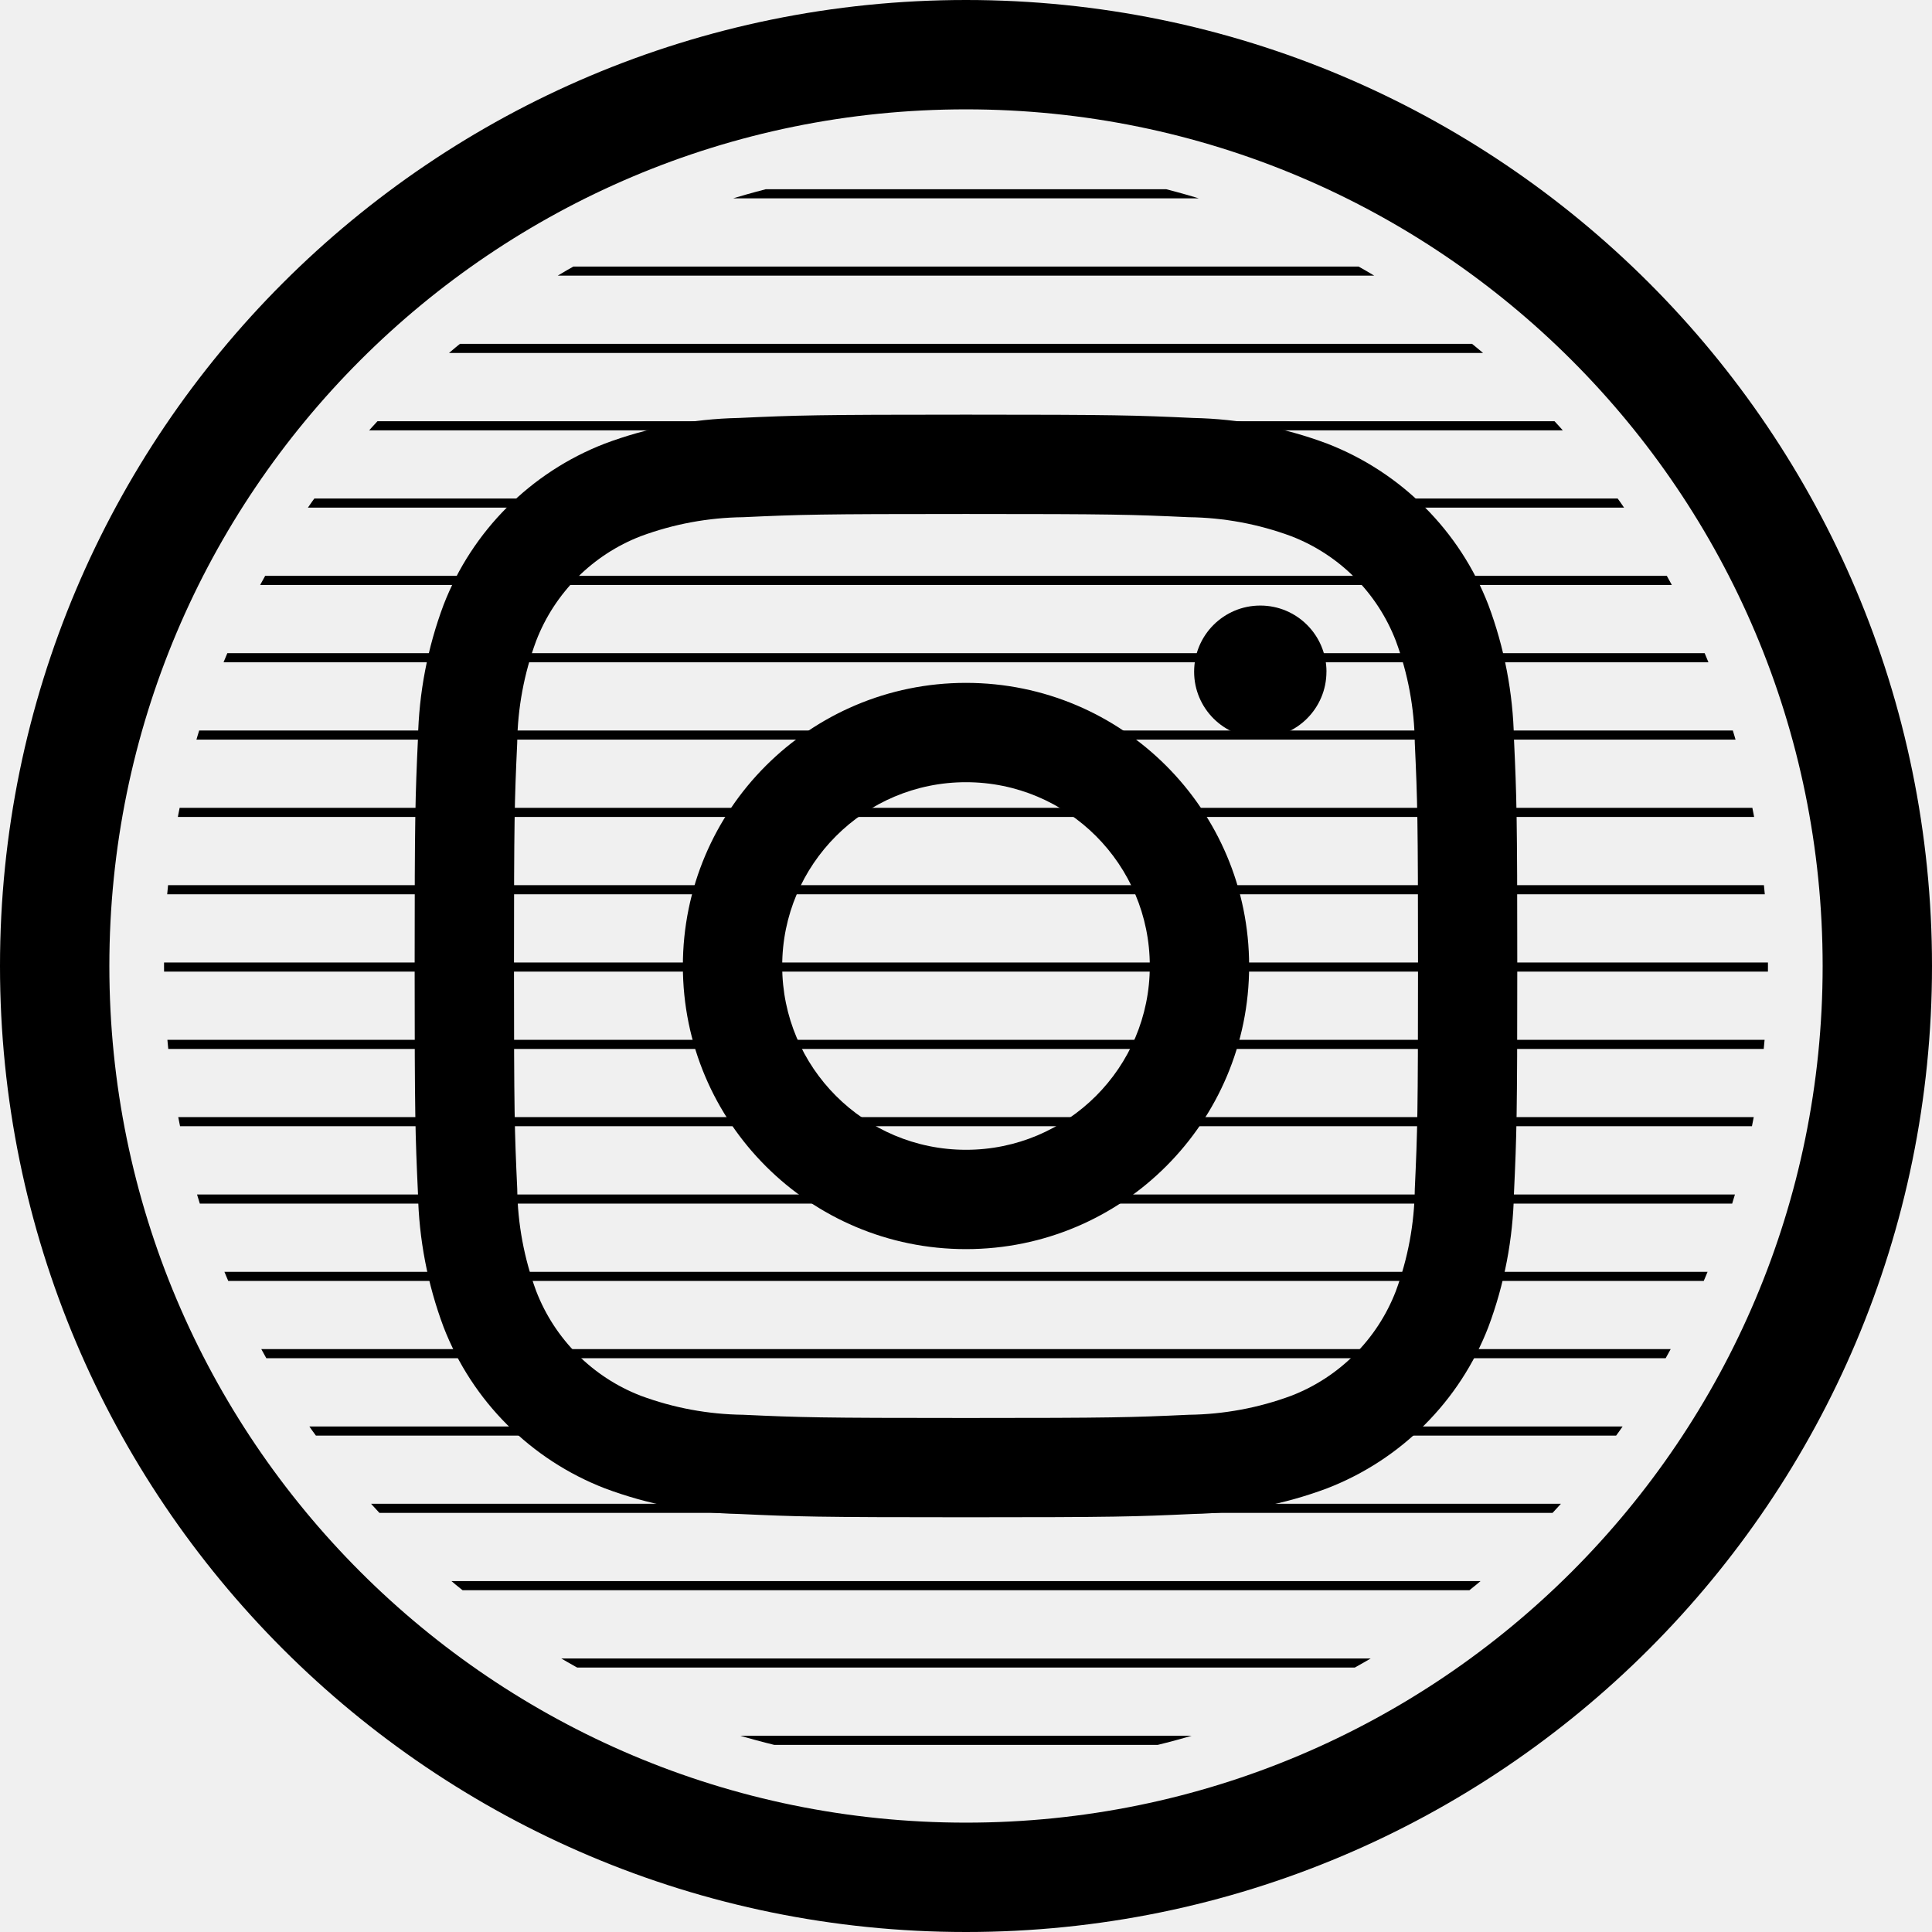
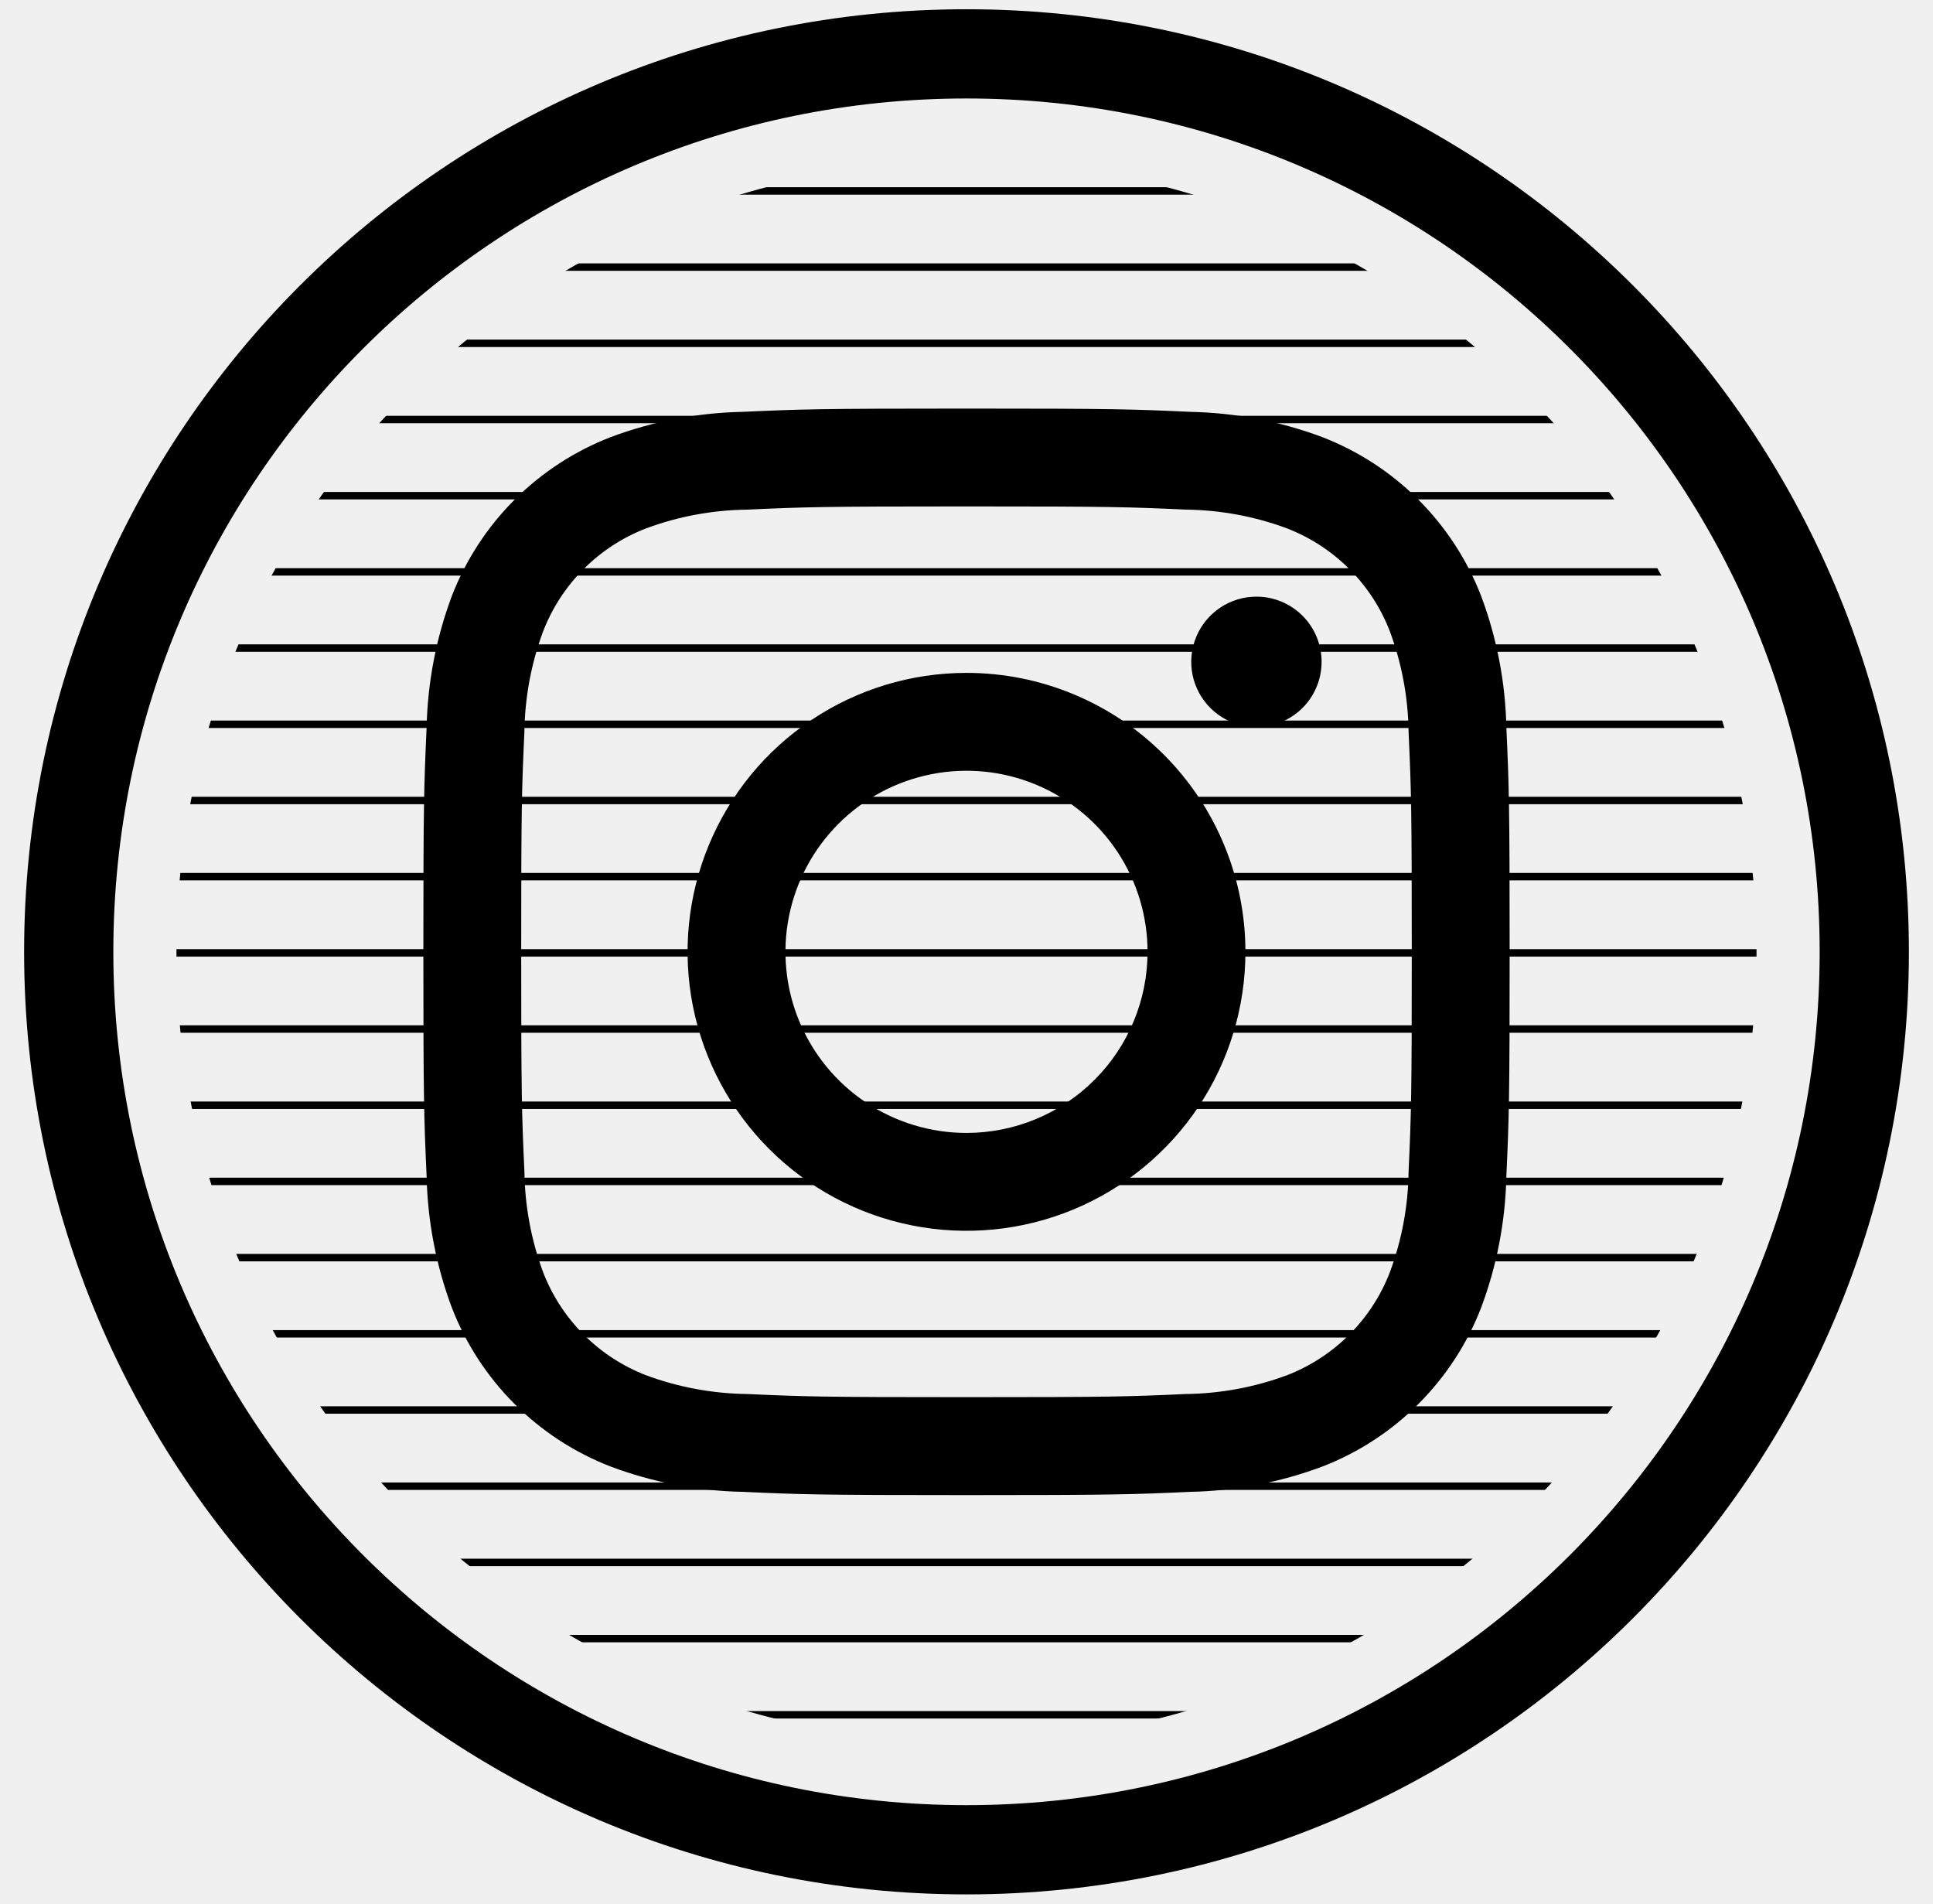
- <svg xmlns="http://www.w3.org/2000/svg" viewBox="0 0 53 53">
+ <svg xmlns="http://www.w3.org/2000/svg" width="65" height="64" viewBox="0 0 65 64" fill="none">
+   <g clip-path="url(#clip0_1_2)">
+     <path d="M32.5 62.189C49.173 62.189 62.689 48.673 62.689 32C62.689 15.327 49.173 1.811 32.5 1.811C15.827 1.811 2.311 15.327 2.311 32C2.311 48.673 15.827 62.189 32.5 62.189Z" style="fill: none;stroke: currentColor" stroke-width="3" stroke-miterlimit="10" />
+     <mask id="mask0_1_2" style="mask-type:luminance" maskUnits="userSpaceOnUse" x="5" y="5" width="55" height="54">
+       <path d="M32.5 58.566C47.172 58.566 59.066 46.672 59.066 32C59.066 17.328 47.172 5.434 32.5 5.434C17.828 5.434 5.934 17.328 5.934 32C5.934 46.672 17.828 58.566 32.5 58.566Z" fill="white" />
+     </mask>
+     <g mask="url(#mask0_1_2)">
+       <path d="M13.685 8.98H52.147" style="stroke: currentColor" stroke-width="0.25" stroke-miterlimit="10" stroke-linecap="square" />
+       <path d="M16.247 6.419H48.024" style="stroke: currentColor" stroke-width="0.25" stroke-miterlimit="10" stroke-linecap="square" />
+       <path d="M11.123 11.542H54.67" style="stroke: currentColor" stroke-width="0.25" stroke-miterlimit="10" stroke-linecap="square" />
+       <path d="M8.562 14.104H56.447" style="stroke: currentColor" stroke-width="0.25" stroke-miterlimit="10" stroke-linecap="square" />
+       <path d="M6 16.665H58.086" style="stroke: currentColor" stroke-width="0.25" stroke-miterlimit="10" stroke-linecap="square" />
+       <path d="M5.14 19.227H59.176" style="stroke: currentColor" stroke-width="0.25" stroke-miterlimit="10" stroke-linecap="square" />
+       <path d="M4.286 21.788H60.654" style="stroke: currentColor" stroke-width="0.25" stroke-miterlimit="10" stroke-linecap="square" />
+       <path d="M3.434 24.35H61.508" style="stroke: currentColor" stroke-width="0.25" stroke-miterlimit="10" stroke-linecap="square" />
+       <path d="M2.58 26.912H62.361" style="stroke: currentColor" stroke-width="0.25" stroke-miterlimit="10" stroke-linecap="square" />
+       <path d="M2.585 29.473H62.355" style="stroke: currentColor" stroke-width="0.25" stroke-miterlimit="10" stroke-linecap="square" />
+       <path d="M2.58 32.035H62.361" style="stroke: currentColor" stroke-width="0.25" stroke-miterlimit="10" stroke-linecap="square" />
+       <path d="M2.585 34.596H62.355" style="stroke: currentColor" stroke-width="0.25" stroke-miterlimit="10" stroke-linecap="square" />
+       <path d="M2.579 37.158H62.361" style="stroke: currentColor" stroke-width="0.25" stroke-miterlimit="10" stroke-linecap="square" />
+       <path d="M3.433 39.719H61.508" style="stroke: currentColor" stroke-width="0.25" stroke-miterlimit="10" stroke-linecap="square" />
+       <path d="M4.237 42.281H60.654" style="stroke: currentColor" stroke-width="0.25" stroke-miterlimit="10" stroke-linecap="square" />
+       <path d="M5.088 44.843H59.8" style="stroke: currentColor" stroke-width="0.25" stroke-miterlimit="10" stroke-linecap="square" />
+       <path d="M5.993 47.404L58.66 47.404" style="stroke: currentColor" stroke-width="0.25" stroke-miterlimit="10" stroke-linecap="square" />
+       <path d="M7.678 49.966H56.099" style="stroke: currentColor" stroke-width="0.25" stroke-miterlimit="10" stroke-linecap="square" />
+       <path d="M10.236 52.528H53.537" style="stroke: currentColor" stroke-width="0.25" stroke-miterlimit="10" stroke-linecap="square" />
+       <path d="M12.831 55.089H50.976" style="stroke: currentColor" stroke-width="0.25" stroke-miterlimit="10" stroke-linecap="square" />
+       <path d="M16.235 57.651H48.414" style="stroke: currentColor" stroke-width="0.25" stroke-miterlimit="10" stroke-linecap="square" />
+     </g>
+     <path d="M32.5 17.026C37.377 17.026 37.954 17.045 39.88 17.133C41.038 17.147 42.186 17.359 43.272 17.762C44.059 18.066 44.775 18.531 45.371 19.128C45.968 19.725 46.434 20.44 46.737 21.228C47.14 22.314 47.353 23.461 47.366 24.619C47.454 26.545 47.473 27.123 47.473 32C47.473 36.876 47.454 37.454 47.366 39.38C47.353 40.538 47.14 41.685 46.737 42.771C46.434 43.559 45.968 44.274 45.371 44.871C44.774 45.468 44.059 45.933 43.272 46.237C42.186 46.639 41.038 46.852 39.88 46.866C37.955 46.954 37.377 46.972 32.5 46.972C27.623 46.972 27.045 46.954 25.12 46.866C23.962 46.852 22.814 46.639 21.728 46.237C20.941 45.933 20.226 45.468 19.629 44.871C19.032 44.274 18.567 43.559 18.263 42.771C17.86 41.685 17.648 40.538 17.634 39.38C17.545 37.454 17.526 36.877 17.526 32C17.526 27.123 17.545 26.546 17.633 24.62C17.647 23.462 17.859 22.314 18.262 21.228C18.566 20.441 19.031 19.726 19.628 19.129C20.225 18.532 20.94 18.066 21.728 17.763C22.814 17.36 23.961 17.148 25.119 17.134C27.045 17.046 27.623 17.026 32.5 17.026ZM32.5 13.736C27.539 13.736 26.918 13.758 24.97 13.846C23.454 13.877 21.955 14.164 20.536 14.695C19.323 15.165 18.221 15.882 17.301 16.802C16.381 17.722 15.664 18.824 15.194 20.037C14.663 21.456 14.376 22.955 14.345 24.47C14.257 26.418 14.236 27.04 14.236 32.001C14.236 36.961 14.257 37.583 14.345 39.531C14.376 41.046 14.663 42.545 15.194 43.964C15.664 45.178 16.381 46.279 17.301 47.199C18.221 48.119 19.323 48.837 20.536 49.306C21.955 49.837 23.454 50.125 24.97 50.155C26.918 50.244 27.539 50.265 32.5 50.265C37.46 50.265 38.082 50.244 40.03 50.155C41.545 50.125 43.044 49.837 44.463 49.306C45.677 48.837 46.779 48.119 47.698 47.199C48.618 46.279 49.336 45.178 49.805 43.964C50.337 42.545 50.624 41.046 50.654 39.531C50.743 37.583 50.764 36.961 50.764 32.001C50.764 27.04 50.743 26.418 50.654 24.47C50.624 22.955 50.337 21.456 49.805 20.037C49.336 18.824 48.618 17.722 47.698 16.802C46.779 15.882 45.677 15.165 44.463 14.695C43.044 14.164 41.545 13.877 40.03 13.846C38.082 13.757 37.46 13.736 32.5 13.736ZM32.5 22.622C30.645 22.622 28.831 23.172 27.289 24.203C25.747 25.233 24.545 26.698 23.835 28.412C23.125 30.126 22.939 32.011 23.301 33.831C23.663 35.65 24.557 37.321 25.868 38.633C27.18 39.944 28.851 40.838 30.671 41.199C32.49 41.561 34.376 41.375 36.09 40.665C37.803 39.955 39.268 38.753 40.299 37.211C41.329 35.668 41.879 33.855 41.879 32C41.879 29.513 40.891 27.127 39.132 25.368C37.373 23.609 34.987 22.622 32.5 22.622ZM32.5 38.089C31.296 38.089 30.119 37.732 29.117 37.063C28.116 36.394 27.336 35.443 26.875 34.33C26.415 33.218 26.294 31.994 26.529 30.813C26.764 29.632 27.344 28.547 28.195 27.696C29.046 26.844 30.131 26.265 31.312 26.03C32.493 25.795 33.717 25.915 34.829 26.376C35.942 26.837 36.893 27.617 37.562 28.618C38.231 29.619 38.588 30.796 38.588 32C38.588 33.615 37.947 35.163 36.805 36.305C35.663 37.447 34.114 38.089 32.5 38.089ZM44.441 22.251C44.441 22.685 44.312 23.108 44.072 23.469C43.831 23.829 43.488 24.11 43.088 24.276C42.687 24.442 42.247 24.485 41.822 24.401C41.396 24.316 41.006 24.108 40.699 23.801C40.393 23.494 40.184 23.104 40.099 22.679C40.015 22.254 40.058 21.813 40.224 21.413C40.39 21.012 40.671 20.67 41.032 20.429C41.392 20.188 41.816 20.059 42.249 20.059C42.83 20.059 43.388 20.29 43.799 20.701C44.21 21.112 44.441 21.67 44.441 22.251Z" style="fill: currentColor" />
+   </g>
  <defs>
-     <clipPath id="a">
-       <circle cx="26.5" cy="26.5" r="22" style="fill: none" />
+     <clipPath id="clip0_1_2">
+       <rect width="64" height="64" fill="white" transform="translate(0.5)" />
    </clipPath>
  </defs>
-   <g>
-     <circle cx="26.5" cy="26.5" r="25" style="fill: none;stroke: currentColor;stroke-miterlimit: 10;stroke-width: 3px" />
-     <g style="clip-path: url(#a)">
-       <g>
-         <line x1="10.919" y1="7.437" x2="42.77" y2="7.437" style="fill: none;stroke: currentColor;stroke-linecap: square;stroke-miterlimit: 10;stroke-width: 0.25px" />
-         <line x1="13.04" y1="5.316" x2="39.355" y2="5.316" style="fill: none;stroke: currentColor;stroke-linecap: square;stroke-miterlimit: 10;stroke-width: 0.25px" />
-         <line x1="16.562" y1="3.194" x2="35.57" y2="3.194" style="fill: none;stroke: currentColor;stroke-linecap: square;stroke-miterlimit: 10;stroke-width: 0.25px" />
-         <line x1="8.797" y1="9.558" x2="44.86" y2="9.558" style="fill: none;stroke: currentColor;stroke-linecap: square;stroke-miterlimit: 10;stroke-width: 0.25px" />
-         <line x1="6.676" y1="11.68" x2="46.331" y2="11.68" style="fill: none;stroke: currentColor;stroke-linecap: square;stroke-miterlimit: 10;stroke-width: 0.25px" />
-         <line x1="4.555" y1="13.801" x2="47.688" y2="13.801" style="fill: none;stroke: currentColor;stroke-linecap: square;stroke-miterlimit: 10;stroke-width: 0.25px" />
-         <line x1="3.842" y1="15.922" x2="48.591" y2="15.922" style="fill: none;stroke: currentColor;stroke-linecap: square;stroke-miterlimit: 10;stroke-width: 0.25px" />
-         <line x1="3.135" y1="18.043" x2="49.815" y2="18.043" style="fill: none;stroke: currentColor;stroke-linecap: square;stroke-miterlimit: 10;stroke-width: 0.25px" />
-         <line x1="2.43" y1="20.165" x2="50.522" y2="20.165" style="fill: none;stroke: currentColor;stroke-linecap: square;stroke-miterlimit: 10;stroke-width: 0.25px" />
-         <line x1="1.722" y1="22.286" x2="51.229" y2="22.286" style="fill: none;stroke: currentColor;stroke-linecap: square;stroke-miterlimit: 10;stroke-width: 0.25px" />
-         <line x1="1.726" y1="24.407" x2="51.224" y2="24.407" style="fill: none;stroke: currentColor;stroke-linecap: square;stroke-miterlimit: 10;stroke-width: 0.25px" />
-         <line x1="1.722" y1="26.529" x2="51.229" y2="26.529" style="fill: none;stroke: currentColor;stroke-linecap: square;stroke-miterlimit: 10;stroke-width: 0.25px" />
-         <line x1="1.726" y1="28.65" x2="51.224" y2="28.65" style="fill: none;stroke: currentColor;stroke-linecap: square;stroke-miterlimit: 10;stroke-width: 0.25px" />
-         <line x1="1.722" y1="30.771" x2="51.229" y2="30.771" style="fill: none;stroke: currentColor;stroke-linecap: square;stroke-miterlimit: 10;stroke-width: 0.25px" />
-         <line x1="2.429" y1="32.893" x2="50.522" y2="32.893" style="fill: none;stroke: currentColor;stroke-linecap: square;stroke-miterlimit: 10;stroke-width: 0.25px" />
-         <line x1="3.095" y1="35.014" x2="49.815" y2="35.014" style="fill: none;stroke: currentColor;stroke-linecap: square;stroke-miterlimit: 10;stroke-width: 0.25px" />
-         <line x1="3.799" y1="37.135" x2="49.108" y2="37.135" style="fill: none;stroke: currentColor;stroke-linecap: square;stroke-miterlimit: 10;stroke-width: 0.25px" />
-         <line x1="4.549" y1="39.257" x2="48.164" y2="39.257" style="fill: none;stroke: currentColor;stroke-linecap: square;stroke-miterlimit: 10;stroke-width: 0.25px" />
-         <line x1="5.944" y1="41.378" x2="46.043" y2="41.378" style="fill: none;stroke: currentColor;stroke-linecap: square;stroke-miterlimit: 10;stroke-width: 0.25px" />
-         <line x1="8.062" y1="43.499" x2="43.922" y2="43.499" style="fill: none;stroke: currentColor;stroke-linecap: square;stroke-miterlimit: 10;stroke-width: 0.25px" />
-         <line x1="10.212" y1="45.621" x2="41.8" y2="45.621" style="fill: none;stroke: currentColor;stroke-linecap: square;stroke-miterlimit: 10;stroke-width: 0.25px" />
-         <line x1="13.031" y1="47.742" x2="39.679" y2="47.742" style="fill: none;stroke: currentColor;stroke-linecap: square;stroke-miterlimit: 10;stroke-width: 0.25px" />
-         <line x1="18.226" y1="49.863" x2="36.388" y2="49.863" style="fill: none;stroke: currentColor;stroke-linecap: square;stroke-miterlimit: 10;stroke-width: 0.25px" />
-       </g>
-     </g>
-     <path d="M26.5,14.1c4.038,0,4.517.015,6.112.088a8.371,8.371,0,0,1,2.809.521,5.008,5.008,0,0,1,2.87,2.87,8.367,8.367,0,0,1,.521,2.808c.073,1.595.088,2.073.088,6.112s-.015,4.517-.088,6.112a8.368,8.368,0,0,1-.521,2.809,5.008,5.008,0,0,1-2.87,2.87,8.371,8.371,0,0,1-2.809.521c-1.595.073-2.073.088-6.112.088s-4.517-.015-6.112-.088a8.37,8.37,0,0,1-2.808-.521,5.009,5.009,0,0,1-2.87-2.87,8.371,8.371,0,0,1-.521-2.808C14.116,31.017,14.1,30.539,14.1,26.5s.015-4.517.088-6.112a8.371,8.371,0,0,1,.521-2.809,5.009,5.009,0,0,1,2.87-2.87,8.37,8.37,0,0,1,2.808-.521c1.595-.073,2.073-.088,6.112-.088m0-2.725c-4.108,0-4.623.017-6.236.091a11.102,11.102,0,0,0-3.671.703,7.734,7.734,0,0,0-4.423,4.423,11.1,11.1,0,0,0-.703,3.671c-.074,1.613-.091,2.128-.091,6.236s.017,4.623.091,6.236a11.1,11.1,0,0,0,.703,3.671,7.735,7.735,0,0,0,4.423,4.423,11.1,11.1,0,0,0,3.671.703c1.613.074,2.128.091,6.236.091s4.623-.017,6.236-.091a11.1,11.1,0,0,0,3.671-.703,7.734,7.734,0,0,0,4.423-4.423,11.102,11.102,0,0,0,.703-3.671c.074-1.613.091-2.128.091-6.236s-.017-4.623-.091-6.236a11.102,11.102,0,0,0-.703-3.671,7.733,7.733,0,0,0-4.423-4.423,11.102,11.102,0,0,0-3.671-.703C31.123,11.392,30.608,11.375,26.5,11.375Zm0,7.358A7.767,7.767,0,1,0,34.267,26.5,7.767,7.767,0,0,0,26.5,18.733Zm0,12.809A5.042,5.042,0,1,1,31.542,26.5,5.042,5.042,0,0,1,26.5,31.542Zm9.889-13.115a1.815,1.815,0,1,1-1.815-1.815A1.815,1.815,0,0,1,36.389,18.426Z" style="fill: currentColor" />
-   </g>
</svg>
